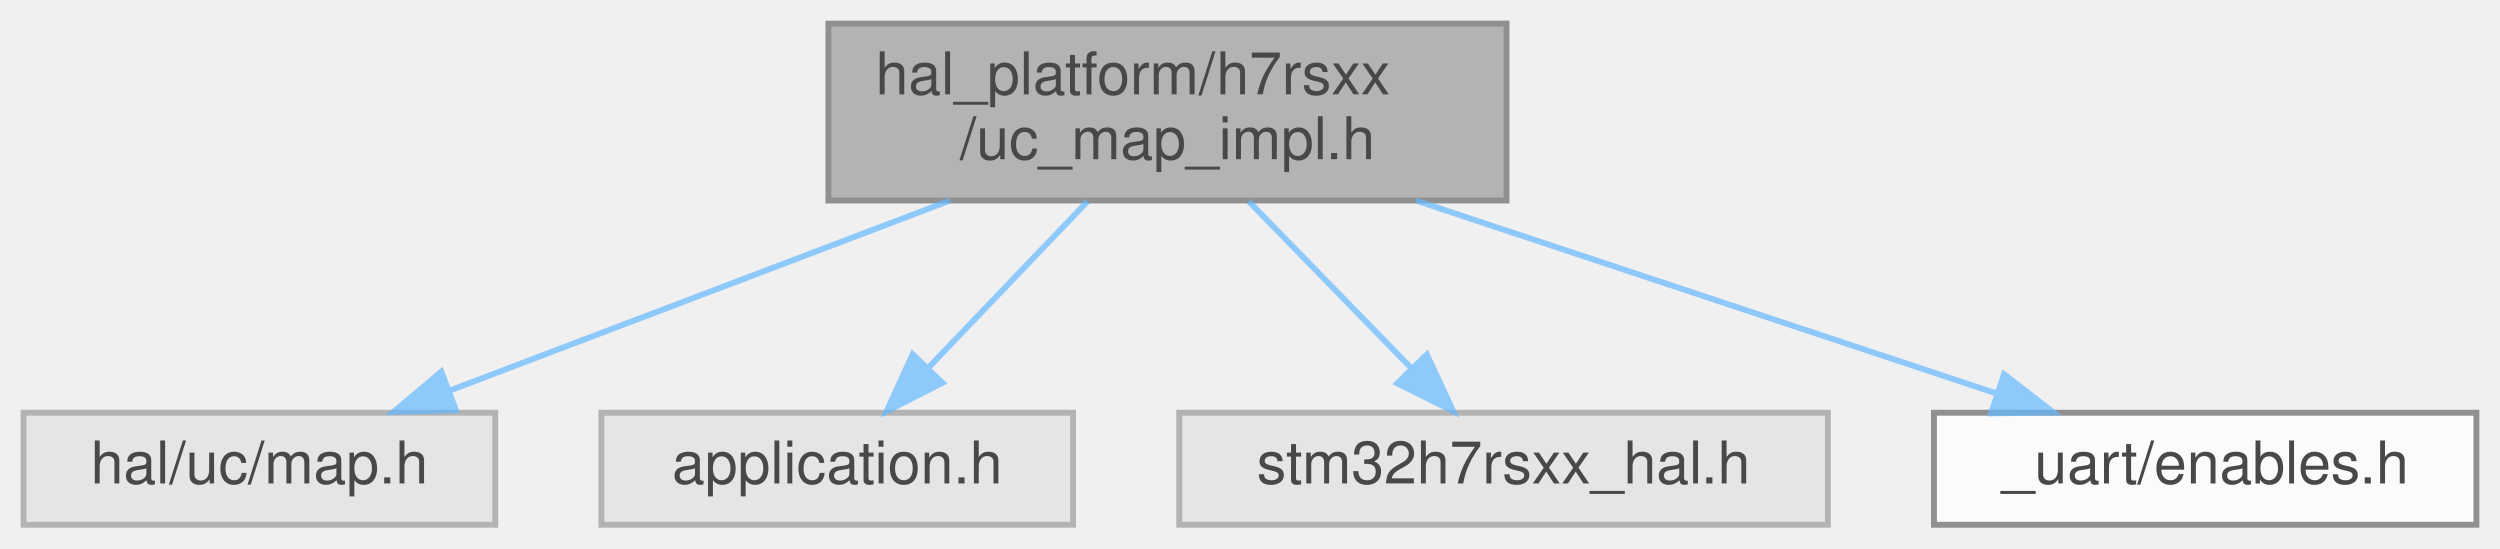
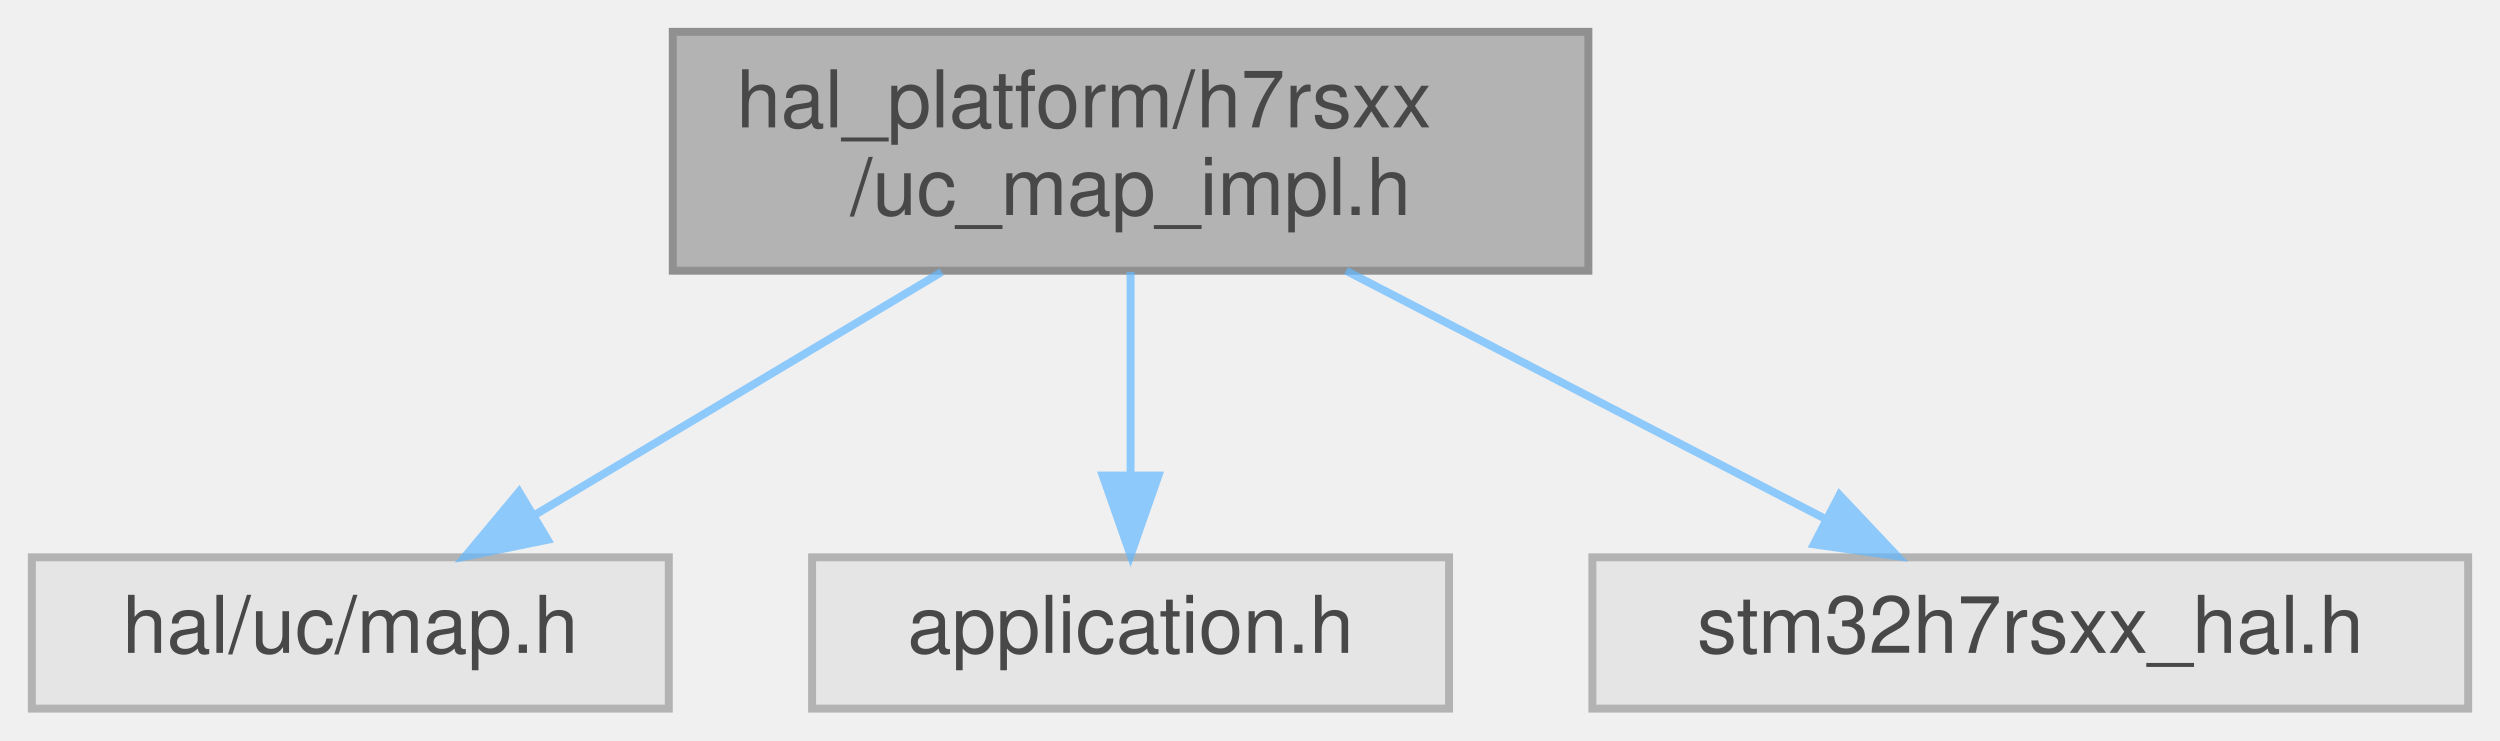
- <svg xmlns="http://www.w3.org/2000/svg" xmlns:xlink="http://www.w3.org/1999/xlink" width="424pt" height="93pt" viewBox="0.00 0.00 424.00 93.00">
+ <svg xmlns="http://www.w3.org/2000/svg" xmlns:xlink="http://www.w3.org/1999/xlink" width="314pt" height="93pt" viewBox="0.00 0.00 314.00 93.00">
  <svg id="main" version="1.1" xml:space="preserve">
    <style type="text/css">
.node, .edge {opacity: 0.7;}
.node.selected, .edge.selected {opacity: 1;}
.edge:hover path { stroke: red; }
.edge:hover polygon { stroke: red; fill: red; }
</style>
    <svg id="graph" class="graph">
      <g id="graph0" class="graph" transform="scale(1 1) rotate(0) translate(4 89)">
        <g id="Node000001" class="node">
          <g id="a_Node000001">
            <a xlink:title=" ">
-               <polygon fill="#999999" stroke="#666666" points="251.5,-85 136.5,-85 136.5,-55 251.5,-55 251.5,-85" />
-               <text text-anchor="start" x="144.5" y="-73" font-family="Helvetica,sans-Serif" font-size="10.00">hal_platform/h7rsxx</text>
-               <text text-anchor="middle" x="194" y="-62" font-family="Helvetica,sans-Serif" font-size="10.00">/uc_map_impl.h</text>
+               <polygon fill="#999999" stroke="#666666" points="195.5,-85 80.5,-85 80.5,-55 195.5,-55 195.5,-85" />
+               <text text-anchor="start" x="88.5" y="-73" font-family="Helvetica,sans-Serif" font-size="10.00">hal_platform/h7rsxx</text>
+               <text text-anchor="middle" x="138" y="-62" font-family="Helvetica,sans-Serif" font-size="10.00">/uc_map_impl.h</text>
            </a>
          </g>
        </g>
        <g id="Node000002" class="node">
          <g id="a_Node000002">
            <a xlink:title=" ">
              <polygon fill="#e0e0e0" stroke="#999999" points="80,-19 0,-19 0,0 80,0 80,-19" />
              <text text-anchor="middle" x="40" y="-7" font-family="Helvetica,sans-Serif" font-size="10.00">hal/uc/map.h</text>
            </a>
          </g>
        </g>
        <g id="edge1_Node000001_Node000002" class="edge">
          <g id="a_edge1_Node000001_Node000002">
            <a xlink:title=" ">
-               <path fill="none" stroke="#63b8ff" d="M157.11,-54.99C131.3,-45.18 97.15,-32.21 72.4,-22.81" />
-               <polygon fill="#63b8ff" stroke="#63b8ff" points="73.33,-19.42 62.74,-19.14 70.85,-25.96 73.33,-19.42" />
+               <path fill="none" stroke="#63b8ff" d="M114.28,-54.84C98.8,-45.6 78.68,-33.59 63.29,-24.4" />
+               <polygon fill="#63b8ff" stroke="#63b8ff" points="64.78,-21.21 54.4,-19.09 61.19,-27.23 64.78,-21.21" />
            </a>
          </g>
        </g>
        <g id="Node000003" class="node">
          <g id="a_Node000003">
            <a xlink:title=" ">
              <polygon fill="#e0e0e0" stroke="#999999" points="178,-19 98,-19 98,0 178,0 178,-19" />
              <text text-anchor="middle" x="138" y="-7" font-family="Helvetica,sans-Serif" font-size="10.00">application.h</text>
            </a>
          </g>
        </g>
        <g id="edge2_Node000001_Node000003" class="edge">
          <g id="a_edge2_Node000001_Node000003">
            <a xlink:title=" ">
-               <path fill="none" stroke="#63b8ff" d="M180.44,-54.84C172.32,-46.35 161.95,-35.52 153.5,-26.69" />
-               <polygon fill="#63b8ff" stroke="#63b8ff" points="155.83,-24.07 146.39,-19.27 150.78,-28.91 155.83,-24.07" />
+               <path fill="none" stroke="#63b8ff" d="M138,-54.84C138,-47.21 138,-37.7 138,-29.45" />
+               <polygon fill="#63b8ff" stroke="#63b8ff" points="141.5,-29.27 138,-19.27 134.5,-29.27 141.5,-29.27" />
            </a>
          </g>
        </g>
        <g id="Node000004" class="node">
          <g id="a_Node000004">
            <a xlink:title=" ">
              <polygon fill="#e0e0e0" stroke="#999999" points="306,-19 196,-19 196,0 306,0 306,-19" />
              <text text-anchor="middle" x="251" y="-7" font-family="Helvetica,sans-Serif" font-size="10.00">stm32h7rsxx_hal.h</text>
            </a>
          </g>
        </g>
        <g id="edge3_Node000001_Node000004" class="edge">
          <g id="a_edge3_Node000001_Node000004">
            <a xlink:title=" ">
-               <path fill="none" stroke="#63b8ff" d="M207.8,-54.84C216.07,-46.35 226.62,-35.52 235.23,-26.69" />
-               <polygon fill="#63b8ff" stroke="#63b8ff" points="237.99,-28.87 242.46,-19.27 232.97,-23.99 237.99,-28.87" />
-             </a>
-           </g>
-         </g>
-         <g id="Node000005" class="node">
-           <g id="a_Node000005">
-             <a xlink:href="enables_8h.html" target="_top" xlink:title=" ">
-               <polygon fill="white" stroke="#666666" points="416,-19 324,-19 324,0 416,0 416,-19" />
-               <text text-anchor="middle" x="370" y="-7" font-family="Helvetica,sans-Serif" font-size="10.00">_uart/enables.h</text>
-             </a>
-           </g>
-         </g>
-         <g id="edge4_Node000001_Node000005" class="edge">
-           <g id="a_edge4_Node000001_Node000005">
-             <a xlink:title=" ">
-               <path fill="none" stroke="#63b8ff" d="M236.16,-54.99C266.27,-44.98 306.31,-31.67 334.73,-22.22" />
-               <polygon fill="#63b8ff" stroke="#63b8ff" points="335.88,-25.53 344.27,-19.05 333.67,-18.89 335.88,-25.53" />
+               <path fill="none" stroke="#63b8ff" d="M165.07,-54.99C183.25,-45.58 207.07,-33.24 225.02,-23.95" />
+               <polygon fill="#63b8ff" stroke="#63b8ff" points="227.04,-26.84 234.31,-19.14 223.82,-20.63 227.04,-26.84" />
            </a>
          </g>
        </g>
      </g>
    </svg>
  </svg>
  <style type="text/css">

[data-mouse-over-selected='false'] { opacity: 0.7; }
[data-mouse-over-selected='true']  { opacity: 1.0; }

</style>
</svg>
